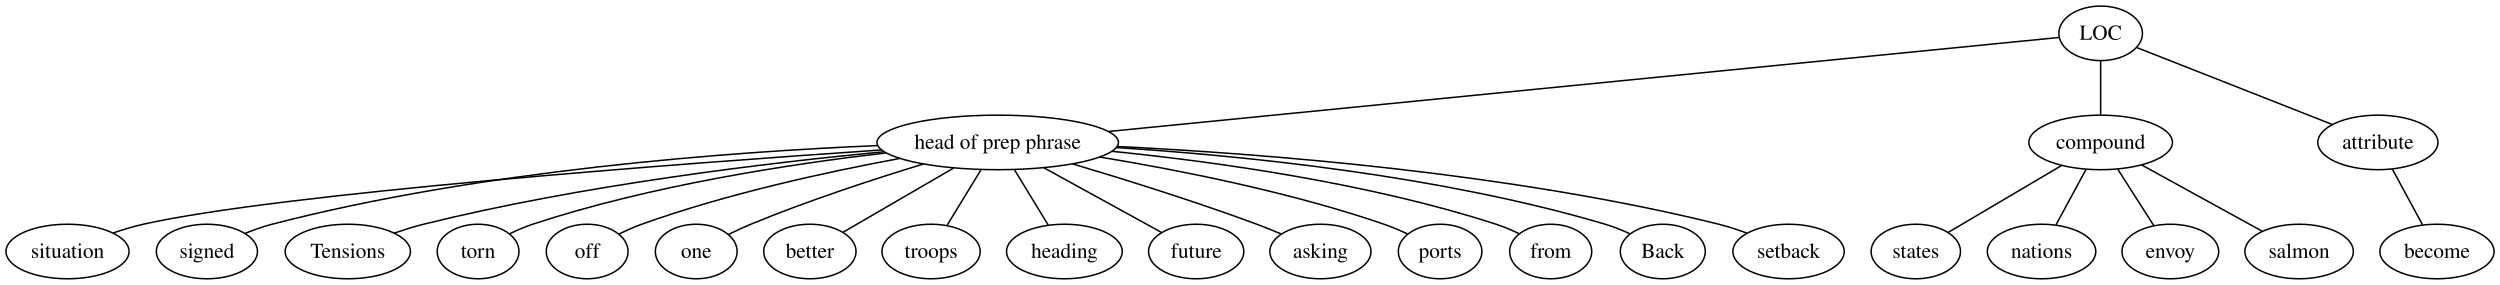
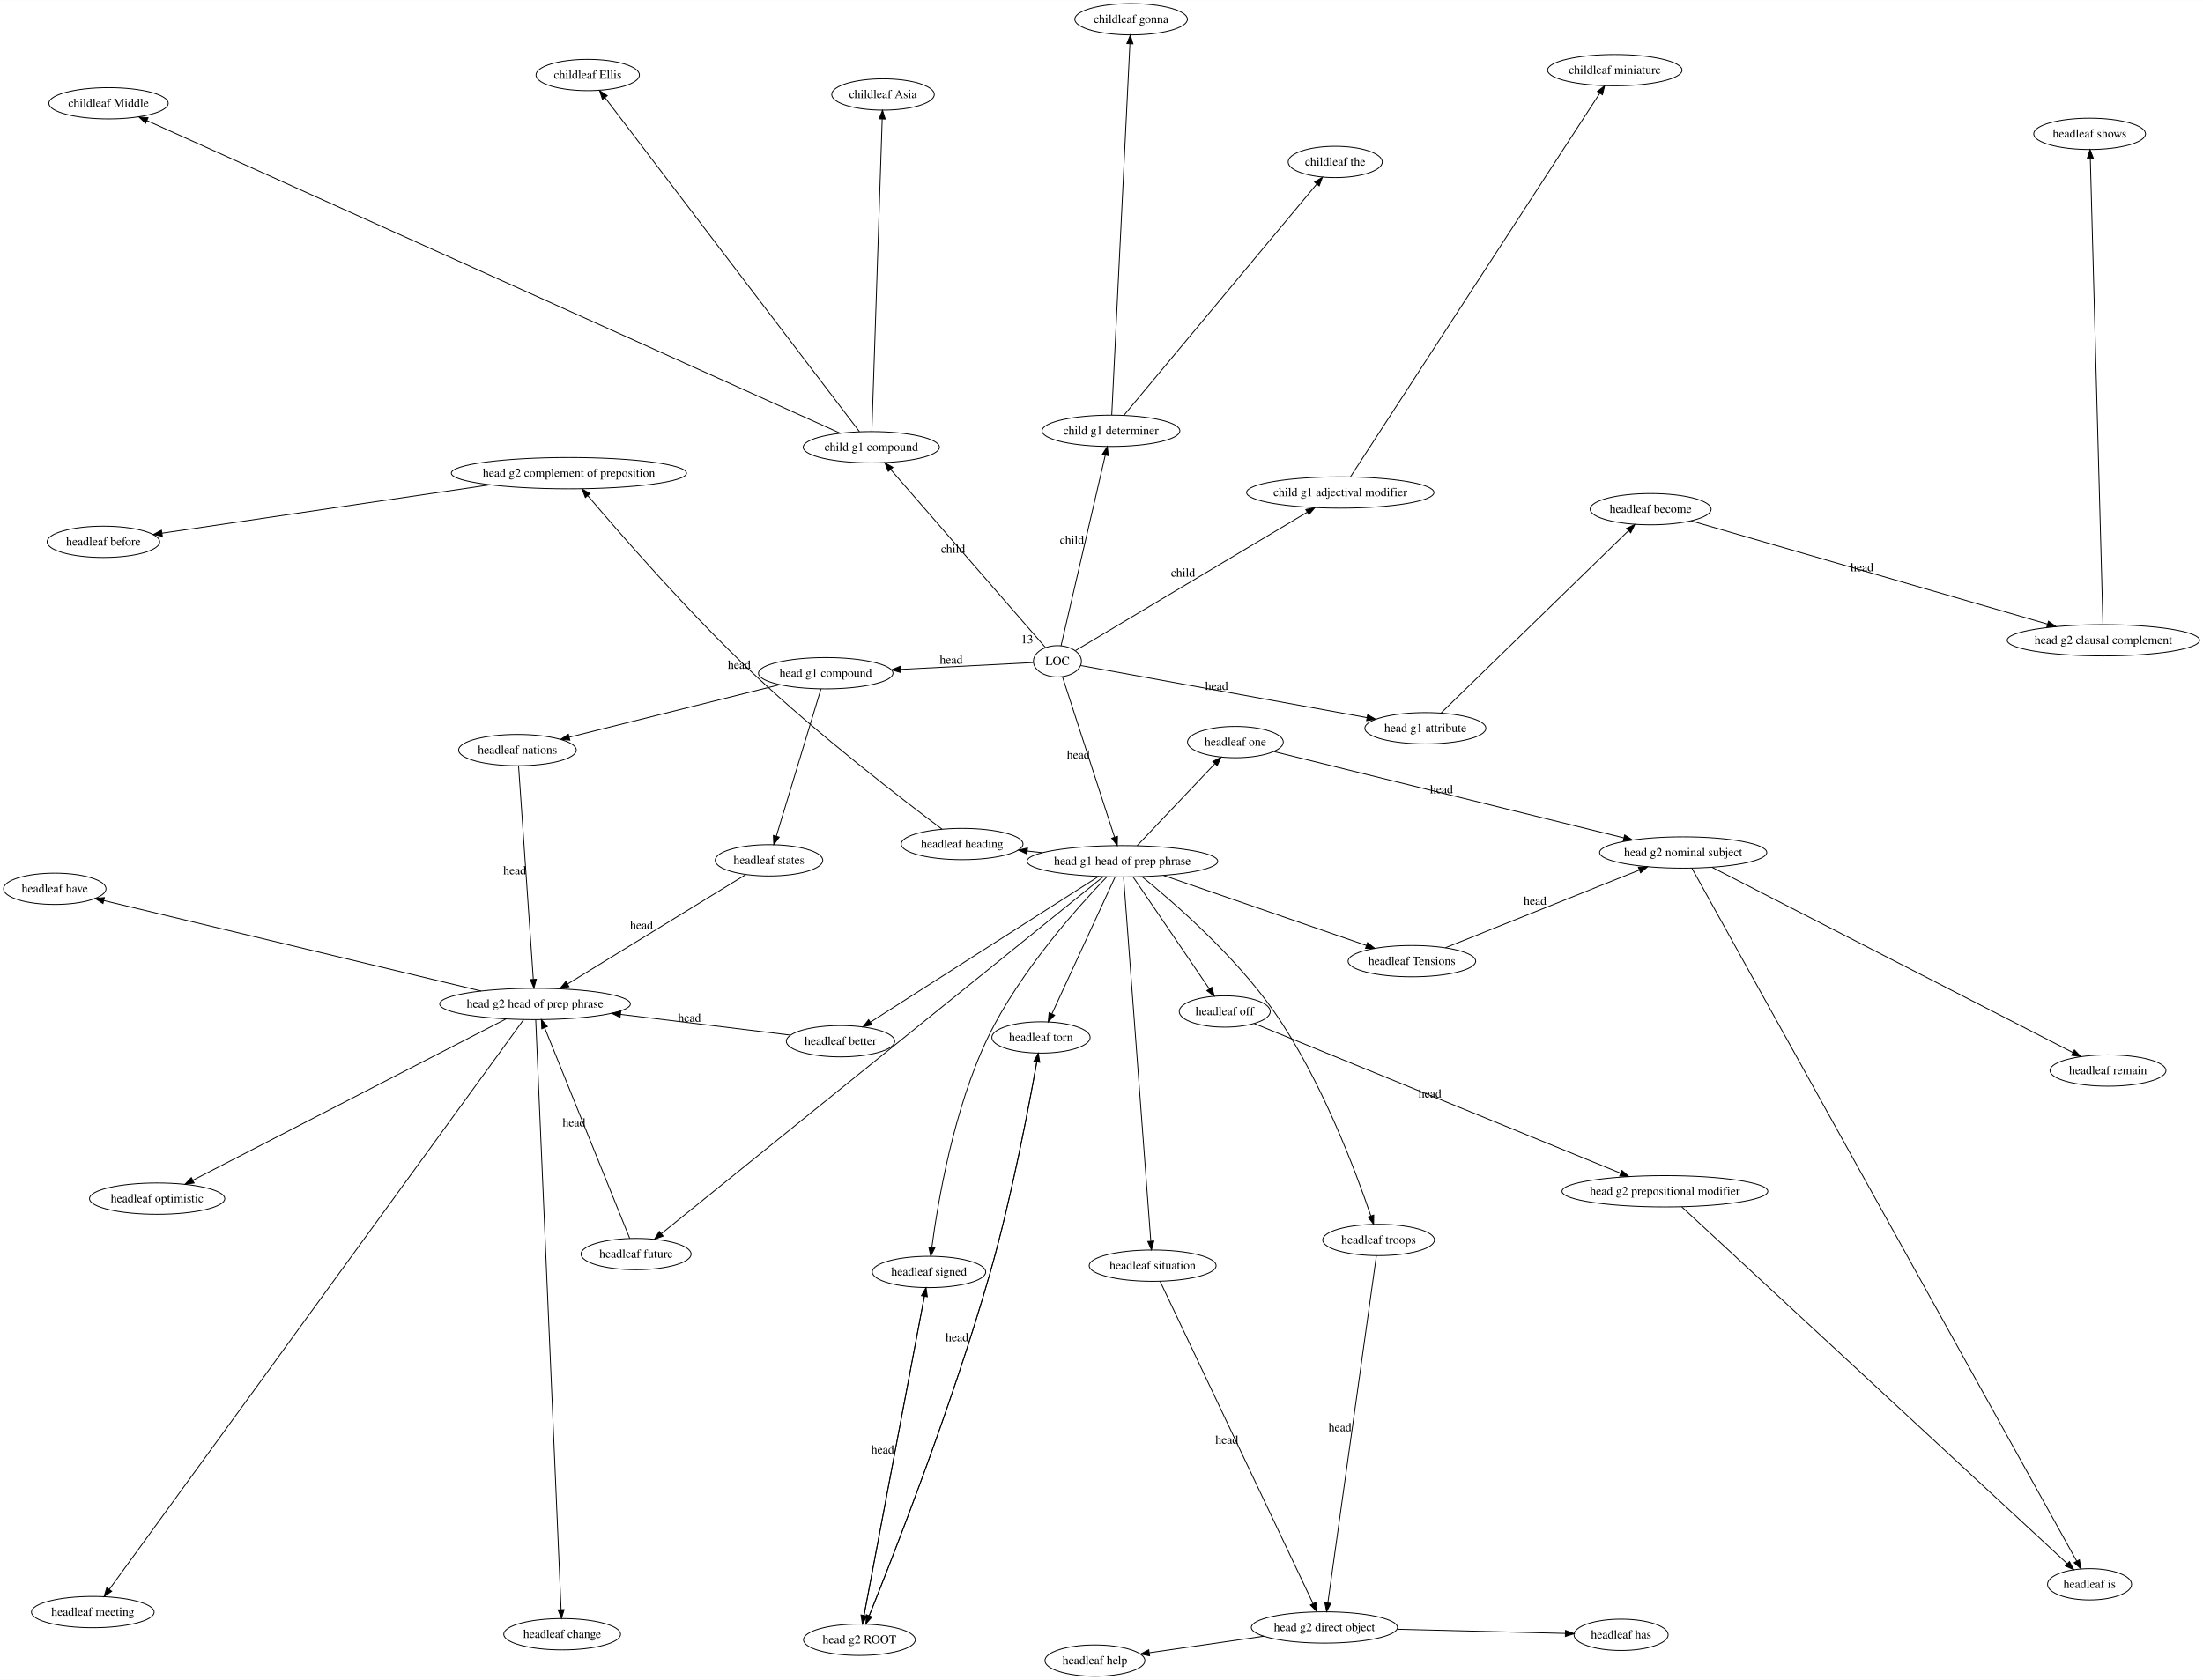
- <svg xmlns="http://www.w3.org/2000/svg" width="1650pt" height="188pt" viewBox="0.00 0.00 1650.17 188.00">
-   <g id="graph0" class="graph" transform="scale(1 1) rotate(0) translate(4 184)">
-     <polygon fill="#ffffff" stroke="transparent" points="-4,4 -4,-184 1646.171,-184 1646.171,4 -4,4" />
+ <svg xmlns="http://www.w3.org/2000/svg" width="2533pt" height="1932pt" viewBox="0.00 0.00 2532.79 1931.57">
+   <g id="graph0" class="graph" transform="scale(1 1) rotate(0) translate(4 1927.567)">
+     <polygon fill="#ffffff" stroke="transparent" points="-4,4 -4,-1927.567 2528.788,-1927.567 2528.788,4 -4,4" />
    <g id="node1" class="node">
-       <ellipse fill="none" stroke="#000000" cx="1382.567" cy="-162" rx="27.589" ry="18" />
-       <text text-anchor="middle" x="1382.567" y="-157.8" font-family="Times,serif" font-size="14.00" fill="#000000">LOC</text>
+       <ellipse fill="none" stroke="#000000" cx="1211.731" cy="-1167.189" rx="27.589" ry="18" />
+       <text text-anchor="middle" x="1211.731" y="-1162.989" font-family="Times,serif" font-size="14.00" fill="#000000">LOC</text>
+       <text text-anchor="middle" x="1176.937" y="-1187.989" font-family="Times,serif" font-size="14.00" fill="#000000">13</text>
    </g>
    <g id="node2" class="node">
-       <ellipse fill="none" stroke="#000000" cx="654.567" cy="-90" rx="79.687" ry="18" />
-       <text text-anchor="middle" x="654.567" y="-85.8" font-family="Times,serif" font-size="14.00" fill="#000000">head of prep phrase</text>
+       <ellipse fill="none" stroke="#000000" cx="1286.405" cy="-937.27" rx="109.605" ry="18" />
+       <text text-anchor="middle" x="1286.405" y="-933.07" font-family="Times,serif" font-size="14.00" fill="#000000">head g1 head of prep phrase</text>
    </g>
    <g id="edge1" class="edge">
-       <path fill="none" stroke="#000000" d="M1354.917,-159.265C1251.483,-149.036 885.23,-112.813 727.596,-97.223" />
+       <path fill="none" stroke="#000000" d="M1217.466,-1149.53C1230.384,-1109.756 1261.84,-1012.904 1277.394,-965.016" />
+       <polygon fill="#000000" stroke="#000000" points="1280.787,-965.899 1280.547,-955.307 1274.129,-963.737 1280.787,-965.899" />
+       <text text-anchor="middle" x="1235.775" y="-1055.273" font-family="Times,serif" font-size="14.00" fill="#000000">head</text>
+     </g>
+     <g id="node4" class="node">
+       <ellipse fill="none" stroke="#000000" cx="1273.276" cy="-1432.261" rx="79.213" ry="18" />
+       <text text-anchor="middle" x="1273.276" y="-1428.061" font-family="Times,serif" font-size="14.00" fill="#000000">child g1 determiner</text>
+     </g>
+     <g id="edge2" class="edge">
+       <path fill="none" stroke="#000000" d="M1215.864,-1184.993C1226.35,-1230.155 1254.051,-1349.461 1266.75,-1404.15" />
+       <polygon fill="#000000" stroke="#000000" points="1263.409,-1405.236 1269.08,-1414.186 1270.227,-1403.653 1263.409,-1405.236" />
+       <text text-anchor="middle" x="1228.44" y="-1302.238" font-family="Times,serif" font-size="14.00" fill="#000000">child</text>
+     </g>
+     <g id="node6" class="node">
+       <ellipse fill="none" stroke="#000000" cx="997.756" cy="-1413.387" rx="78.278" ry="18" />
+       <text text-anchor="middle" x="997.756" y="-1409.187" font-family="Times,serif" font-size="14.00" fill="#000000">child g1 compound</text>
+     </g>
+     <g id="edge3" class="edge">
+       <path fill="none" stroke="#000000" d="M1198.02,-1182.964C1161.947,-1224.469 1064.141,-1337.004 1019.955,-1387.845" />
+       <polygon fill="#000000" stroke="#000000" points="1017.259,-1385.611 1013.341,-1395.455 1022.543,-1390.203 1017.259,-1385.611" />
+       <text text-anchor="middle" x="1091.762" y="-1291.92" font-family="Times,serif" font-size="14.00" fill="#000000">child</text>
+     </g>
+     <g id="node16" class="node">
+       <ellipse fill="none" stroke="#000000" cx="945.346" cy="-1153.495" rx="77.3" ry="18" />
+       <text text-anchor="middle" x="945.346" y="-1149.295" font-family="Times,serif" font-size="14.00" fill="#000000">head g1 compound</text>
+     </g>
+     <g id="edge4" class="edge">
+       <path fill="none" stroke="#000000" d="M1183.726,-1165.749C1147.773,-1163.901 1083.744,-1160.61 1031.093,-1157.903" />
+       <polygon fill="#000000" stroke="#000000" points="1031.232,-1154.406 1021.065,-1157.388 1030.872,-1161.396 1031.232,-1154.406" />
+       <text text-anchor="middle" x="1089.567" y="-1164.388" font-family="Times,serif" font-size="14.00" fill="#000000">head</text>
+     </g>
+     <g id="node20" class="node">
+       <ellipse fill="none" stroke="#000000" cx="1634.747" cy="-1090.209" rx="69.565" ry="18" />
+       <text text-anchor="middle" x="1634.747" y="-1086.009" font-family="Times,serif" font-size="14.00" fill="#000000">head g1 attribute</text>
+     </g>
+     <g id="edge5" class="edge">
+       <path fill="none" stroke="#000000" d="M1238.513,-1162.315C1303.787,-1150.437 1472.665,-1119.704 1567.532,-1102.44" />
+       <polygon fill="#000000" stroke="#000000" points="1568.387,-1105.842 1577.599,-1100.609 1567.133,-1098.956 1568.387,-1105.842" />
+       <text text-anchor="middle" x="1394.825" y="-1134.265" font-family="Times,serif" font-size="14.00" fill="#000000">head</text>
+     </g>
+     <g id="node23" class="node">
+       <ellipse fill="none" stroke="#000000" cx="1536.908" cy="-1361.323" rx="107.71" ry="18" />
+       <text text-anchor="middle" x="1536.908" y="-1357.123" font-family="Times,serif" font-size="14.00" fill="#000000">child g1 adjectival modifier</text>
+     </g>
+     <g id="edge6" class="edge">
+       <path fill="none" stroke="#000000" d="M1232.567,-1179.628C1286.228,-1211.665 1429.781,-1297.367 1498.807,-1338.576" />
+       <polygon fill="#000000" stroke="#000000" points="1497.259,-1341.728 1507.639,-1343.849 1500.847,-1335.718 1497.259,-1341.728" />
+       <text text-anchor="middle" x="1356.153" y="-1264.566" font-family="Times,serif" font-size="14.00" fill="#000000">child</text>
+     </g>
+     <g id="node3" class="node">
+       <ellipse fill="none" stroke="#000000" cx="1321.186" cy="-472.175" rx="72.948" ry="18" />
+       <text text-anchor="middle" x="1321.186" y="-467.975" font-family="Times,serif" font-size="14.00" fill="#000000">headleaf situation</text>
+     </g>
+     <g id="edge7" class="edge">
+       <path fill="none" stroke="#000000" d="M1287.768,-919.038C1293.104,-847.689 1312.592,-587.087 1319.074,-500.418" />
+       <polygon fill="#000000" stroke="#000000" points="1322.576,-500.514 1319.832,-490.281 1315.596,-499.992 1322.576,-500.514" />
+     </g>
+     <g id="node10" class="node">
+       <ellipse fill="none" stroke="#000000" cx="1064.059" cy="-464.941" rx="65.206" ry="18" />
+       <text text-anchor="middle" x="1064.059" y="-460.741" font-family="Times,serif" font-size="14.00" fill="#000000">headleaf signed</text>
+     </g>
+     <g id="edge8" class="edge">
+       <path fill="none" stroke="#000000" d="M1268.661,-919.433C1236.493,-886.081 1168.49,-810.735 1131.807,-734.578 1092.096,-652.134 1074.046,-543.918 1067.354,-493.319" />
+       <polygon fill="#000000" stroke="#000000" points="1070.793,-492.624 1066.06,-483.145 1063.849,-493.507 1070.793,-492.624" />
+     </g>
+     <g id="node12" class="node">
+       <ellipse fill="none" stroke="#000000" cx="1619.233" cy="-822.366" rx="73.346" ry="18" />
+       <text text-anchor="middle" x="1619.233" y="-818.166" font-family="Times,serif" font-size="14.00" fill="#000000">headleaf Tensions</text>
+     </g>
+     <g id="edge9" class="edge">
+       <path fill="none" stroke="#000000" d="M1333.738,-920.929C1395.448,-899.625 1503.035,-862.482 1567.047,-840.382" />
+       <polygon fill="#000000" stroke="#000000" points="1568.238,-843.674 1576.549,-837.102 1565.954,-837.057 1568.238,-843.674" />
+     </g>
+     <g id="node15" class="node">
+       <ellipse fill="none" stroke="#000000" cx="1192.837" cy="-734.616" rx="56.518" ry="18" />
+       <text text-anchor="middle" x="1192.837" y="-730.416" font-family="Times,serif" font-size="14.00" fill="#000000">headleaf torn</text>
+     </g>
+     <g id="edge10" class="edge">
+       <path fill="none" stroke="#000000" d="M1278.101,-919.286C1261.628,-883.608 1224.733,-803.698 1205.322,-761.656" />
+       <polygon fill="#000000" stroke="#000000" points="1208.491,-760.172 1201.122,-752.56 1202.136,-763.106 1208.491,-760.172" />
+     </g>
+     <g id="node28" class="node">
+       <ellipse fill="none" stroke="#000000" cx="1404.085" cy="-764.468" rx="52.34" ry="18" />
+       <text text-anchor="middle" x="1404.085" y="-760.268" font-family="Times,serif" font-size="14.00" fill="#000000">headleaf off</text>
+     </g>
+     <g id="edge11" class="edge">
+       <path fill="none" stroke="#000000" d="M1298.776,-919.104C1319.721,-888.349 1362.232,-825.925 1386.345,-790.518" />
+       <polygon fill="#000000" stroke="#000000" points="1389.319,-792.369 1392.055,-782.134 1383.533,-788.429 1389.319,-792.369" />
+     </g>
+     <g id="node34" class="node">
+       <ellipse fill="none" stroke="#000000" cx="1416.336" cy="-1074.3" rx="55.065" ry="18" />
+       <text text-anchor="middle" x="1416.336" y="-1070.1" font-family="Times,serif" font-size="14.00" fill="#000000">headleaf one</text>
+     </g>
+     <g id="edge12" class="edge">
+       <path fill="none" stroke="#000000" d="M1303.391,-955.185C1326.18,-979.219 1366.766,-1022.022 1392.576,-1049.242" />
+       <polygon fill="#000000" stroke="#000000" points="1390.336,-1051.966 1399.756,-1056.814 1395.415,-1047.15 1390.336,-1051.966" />
+     </g>
+     <g id="node35" class="node">
+       <ellipse fill="none" stroke="#000000" cx="962.321" cy="-730.275" rx="62.289" ry="18" />
+       <text text-anchor="middle" x="962.321" y="-726.075" font-family="Times,serif" font-size="14.00" fill="#000000">headleaf better</text>
+     </g>
+     <g id="edge13" class="edge">
+       <path fill="none" stroke="#000000" d="M1259.053,-919.801C1200.171,-882.192 1061.513,-793.63 996.761,-752.272" />
+       <polygon fill="#000000" stroke="#000000" points="998.442,-749.193 988.131,-746.76 994.674,-755.092 998.442,-749.193" />
+     </g>
+     <g id="node37" class="node">
+       <ellipse fill="none" stroke="#000000" cx="1580.979" cy="-501.731" rx="64.245" ry="18" />
+       <text text-anchor="middle" x="1580.979" y="-497.531" font-family="Times,serif" font-size="14.00" fill="#000000">headleaf troops</text>
+     </g>
+     <g id="edge14" class="edge">
+       <path fill="none" stroke="#000000" d="M1309.067,-919.452C1345.031,-890.245 1415.697,-828.96 1460.698,-764.509 1515.269,-686.353 1555.088,-579.473 1571.995,-529.549" />
+       <polygon fill="#000000" stroke="#000000" points="1575.406,-530.385 1575.253,-519.791 1568.766,-528.168 1575.406,-530.385" />
+     </g>
+     <g id="node39" class="node">
+       <ellipse fill="none" stroke="#000000" cx="1102.128" cy="-957.048" rx="70.017" ry="18" />
+       <text text-anchor="middle" x="1102.128" y="-952.848" font-family="Times,serif" font-size="14.00" fill="#000000">headleaf heading</text>
+     </g>
+     <g id="edge15" class="edge">
+       <path fill="none" stroke="#000000" d="M1194.536,-947.13C1188.733,-947.753 1182.928,-948.376 1177.213,-948.99" />
+       <polygon fill="#000000" stroke="#000000" points="1176.614,-945.534 1167.045,-950.081 1177.362,-952.494 1176.614,-945.534" />
+     </g>
+     <g id="node42" class="node">
+       <ellipse fill="none" stroke="#000000" cx="727.281" cy="-485.502" rx="63.259" ry="18" />
+       <text text-anchor="middle" x="727.281" y="-481.302" font-family="Times,serif" font-size="14.00" fill="#000000">headleaf future</text>
+     </g>
+     <g id="edge16" class="edge">
+       <path fill="none" stroke="#000000" d="M1264.487,-919.561C1177.293,-849.109 854.995,-588.694 756.236,-508.898" />
+       <polygon fill="#000000" stroke="#000000" points="758.425,-506.167 748.447,-502.604 754.026,-511.611 758.425,-506.167" />
+     </g>
+     <g id="node8" class="node">
+       <ellipse fill="none" stroke="#000000" cx="1518.672" cy="-56.119" rx="84.031" ry="18" />
+       <text text-anchor="middle" x="1518.672" y="-51.919" font-family="Times,serif" font-size="14.00" fill="#000000">head g2 direct object</text>
+     </g>
+     <g id="edge17" class="edge">
+       <path fill="none" stroke="#000000" d="M1329.671,-454.297C1360.682,-388.966 1468.014,-162.844 1505.571,-83.72" />
+       <polygon fill="#000000" stroke="#000000" points="1508.869,-84.933 1509.995,-74.398 1502.545,-81.931 1508.869,-84.933" />
+       <text text-anchor="middle" x="1406.519" y="-267.359" font-family="Times,serif" font-size="14.00" fill="#000000">head</text>
+     </g>
+     <g id="node5" class="node">
+       <ellipse fill="none" stroke="#000000" cx="1531.092" cy="-1741.452" rx="54.113" ry="18" />
+       <text text-anchor="middle" x="1531.092" y="-1737.252" font-family="Times,serif" font-size="14.00" fill="#000000">childleaf the</text>
+     </g>
+     <g id="edge18" class="edge">
+       <path fill="none" stroke="#000000" d="M1288.252,-1450.221C1331.875,-1502.536 1458.959,-1654.945 1509.752,-1715.86" />
+       <polygon fill="#000000" stroke="#000000" points="1507.304,-1718.389 1516.397,-1723.828 1512.68,-1713.906 1507.304,-1718.389" />
+     </g>
+     <g id="node22" class="node">
+       <ellipse fill="none" stroke="#000000" cx="1296.435" cy="-1905.567" rx="64.73" ry="18" />
+       <text text-anchor="middle" x="1296.435" y="-1901.367" font-family="Times,serif" font-size="14.00" fill="#000000">childleaf gonna</text>
+     </g>
+     <g id="edge19" class="edge">
+       <path fill="none" stroke="#000000" d="M1274.17,-1450.525C1277.709,-1522.854 1290.758,-1789.53 1295.054,-1877.331" />
+       <polygon fill="#000000" stroke="#000000" points="1291.56,-1877.54 1295.544,-1887.357 1298.551,-1877.198 1291.56,-1877.54" />
    </g>
    <g id="node7" class="node">
-       <ellipse fill="none" stroke="#000000" cx="1382.567" cy="-90" rx="47.382" ry="18" />
-       <text text-anchor="middle" x="1382.567" y="-85.8" font-family="Times,serif" font-size="14.00" fill="#000000">compound</text>
-     </g>
-     <g id="edge2" class="edge">
-       <path fill="none" stroke="#000000" d="M1382.567,-143.831C1382.567,-133 1382.567,-119.288 1382.567,-108.413" />
+       <ellipse fill="none" stroke="#000000" cx="120.789" cy="-1808.942" rx="68.597" ry="18" />
+       <text text-anchor="middle" x="120.789" y="-1804.742" font-family="Times,serif" font-size="14.00" fill="#000000">childleaf Middle</text>
+     </g>
+     <g id="edge20" class="edge">
+       <path fill="none" stroke="#000000" d="M962.018,-1429.507C822.882,-1492.264 317.567,-1720.185 164.82,-1789.082" />
+       <polygon fill="#000000" stroke="#000000" points="163.373,-1785.895 155.696,-1793.197 166.251,-1792.276 163.373,-1785.895" />
+     </g>
+     <g id="node25" class="node">
+       <ellipse fill="none" stroke="#000000" cx="671.68" cy="-1841.471" rx="59.434" ry="18" />
+       <text text-anchor="middle" x="671.68" y="-1837.271" font-family="Times,serif" font-size="14.00" fill="#000000">childleaf Ellis</text>
+     </g>
+     <g id="edge21" class="edge">
+       <path fill="none" stroke="#000000" d="M984.16,-1431.236C932.99,-1498.413 751.843,-1736.229 691.443,-1815.525" />
+       <polygon fill="#000000" stroke="#000000" points="688.609,-1813.469 685.334,-1823.545 694.178,-1817.711 688.609,-1813.469" />
+     </g>
+     <g id="node32" class="node">
+       <ellipse fill="none" stroke="#000000" cx="1011.199" cy="-1819.08" rx="58.958" ry="18" />
+       <text text-anchor="middle" x="1011.199" y="-1814.88" font-family="Times,serif" font-size="14.00" fill="#000000">childleaf Asia</text>
+     </g>
+     <g id="edge22" class="edge">
+       <path fill="none" stroke="#000000" d="M998.36,-1431.607C1000.492,-1495.957 1007.68,-1712.873 1010.264,-1790.859" />
+       <polygon fill="#000000" stroke="#000000" points="1006.768,-1791.032 1010.597,-1800.91 1013.764,-1790.8 1006.768,-1791.032" />
    </g>
    <g id="node9" class="node">
-       <ellipse fill="none" stroke="#000000" cx="1565.567" cy="-90" rx="39.647" ry="18" />
-       <text text-anchor="middle" x="1565.567" y="-85.8" font-family="Times,serif" font-size="14.00" fill="#000000">attribute</text>
-     </g>
-     <g id="edge3" class="edge">
-       <path fill="none" stroke="#000000" d="M1406.491,-152.587C1439.625,-139.551 1499.471,-116.005 1535.559,-101.806" />
-     </g>
-     <g id="node3" class="node">
-       <ellipse fill="none" stroke="#000000" cx="40.567" cy="-18" rx="40.633" ry="18" />
-       <text text-anchor="middle" x="40.567" y="-13.8" font-family="Times,serif" font-size="14.00" fill="#000000">situation</text>
-     </g>
-     <g id="edge4" class="edge">
-       <path fill="none" stroke="#000000" d="M577.792,-85.035C445.807,-76.101 181.33,-56.345 90.567,-36 83.995,-34.527 77.105,-32.43 70.614,-30.186" />
-     </g>
-     <g id="node4" class="node">
-       <ellipse fill="none" stroke="#000000" cx="132.567" cy="-18" rx="33.392" ry="18" />
-       <text text-anchor="middle" x="132.567" y="-13.8" font-family="Times,serif" font-size="14.00" fill="#000000">signed</text>
-     </g>
-     <g id="edge5" class="edge">
-       <path fill="none" stroke="#000000" d="M575.332,-87.932C479.306,-83.864 313.257,-71.797 175.567,-36 169.614,-34.452 163.406,-32.237 157.619,-29.887" />
-     </g>
-     <g id="node5" class="node">
-       <ellipse fill="none" stroke="#000000" cx="225.567" cy="-18" rx="41.343" ry="18" />
-       <text text-anchor="middle" x="225.567" y="-13.8" font-family="Times,serif" font-size="14.00" fill="#000000">Tensions</text>
-     </g>
-     <g id="edge6" class="edge">
-       <path fill="none" stroke="#000000" d="M579.629,-83.87C502.545,-76.509 379.415,-61.803 275.567,-36 269.21,-34.42 262.533,-32.333 256.202,-30.14" />
-     </g>
-     <g id="node6" class="node">
-       <ellipse fill="none" stroke="#000000" cx="311.567" cy="-18" rx="27" ry="18" />
-       <text text-anchor="middle" x="311.567" y="-13.8" font-family="Times,serif" font-size="14.00" fill="#000000">torn</text>
-     </g>
-     <g id="edge7" class="edge">
-       <path fill="none" stroke="#000000" d="M580.843,-83.092C517.723,-75.756 425.035,-61.576 347.567,-36 342.524,-34.335 337.302,-32.072 332.453,-29.713" />
+       <ellipse fill="none" stroke="#000000" cx="1254.831" cy="-18" rx="57.479" ry="18" />
+       <text text-anchor="middle" x="1254.831" y="-13.8" font-family="Times,serif" font-size="14.00" fill="#000000">headleaf help</text>
+     </g>
+     <g id="edge23" class="edge">
+       <path fill="none" stroke="#000000" d="M1449.005,-46.054C1408.136,-40.149 1356.922,-32.75 1317.353,-27.033" />
+       <polygon fill="#000000" stroke="#000000" points="1317.697,-23.547 1307.299,-25.581 1316.696,-30.474 1317.697,-23.547" />
+     </g>
+     <g id="node38" class="node">
+       <ellipse fill="none" stroke="#000000" cx="1859.76" cy="-47.653" rx="54.104" ry="18" />
+       <text text-anchor="middle" x="1859.76" y="-43.453" font-family="Times,serif" font-size="14.00" fill="#000000">headleaf has</text>
+     </g>
+     <g id="edge24" class="edge">
+       <path fill="none" stroke="#000000" d="M1602.548,-54.037C1662.125,-52.558 1740.92,-50.602 1795.527,-49.247" />
+       <polygon fill="#000000" stroke="#000000" points="1795.862,-52.74 1805.772,-48.993 1795.688,-45.742 1795.862,-52.74" />
    </g>
    <g id="node11" class="node">
-       <ellipse fill="none" stroke="#000000" cx="383.567" cy="-18" rx="27" ry="18" />
-       <text text-anchor="middle" x="383.567" y="-13.8" font-family="Times,serif" font-size="14.00" fill="#000000">off</text>
-     </g>
-     <g id="edge8" class="edge">
-       <path fill="none" stroke="#000000" d="M589.803,-79.411C541.931,-70.558 475.611,-56.126 419.567,-36 414.568,-34.205 409.365,-31.89 404.519,-29.521" />
+       <ellipse fill="none" stroke="#000000" cx="984.068" cy="-41.963" rx="64.279" ry="18" />
+       <text text-anchor="middle" x="984.068" y="-37.763" font-family="Times,serif" font-size="14.00" fill="#000000">head g2 ROOT</text>
+     </g>
+     <g id="edge25" class="edge">
+       <path fill="none" stroke="#000000" d="M1060.621,-446.766C1048.058,-380.332 1004.566,-150.352 989.363,-69.965" />
+       <polygon fill="#000000" stroke="#000000" points="992.789,-69.245 987.492,-60.07 985.911,-70.546 992.789,-69.245" />
+       <text text-anchor="middle" x="1010.834" y="-256.169" font-family="Times,serif" font-size="14.00" fill="#000000">head</text>
+     </g>
+     <g id="edge26" class="edge">
+       <path fill="none" stroke="#000000" d="M987.505,-60.138C1000.069,-126.572 1043.561,-356.552 1058.763,-436.939" />
+       <polygon fill="#000000" stroke="#000000" points="1055.337,-437.659 1060.634,-446.834 1062.215,-436.358 1055.337,-437.659" />
+     </g>
+     <g id="edge27" class="edge">
+       <path fill="none" stroke="#000000" d="M991.538,-60.242C1015.133,-118.49 1089.186,-305.294 1134.639,-465.002 1159.368,-551.892 1179.255,-657.139 1188.007,-706.498" />
+       <polygon fill="#000000" stroke="#000000" points="1184.575,-707.188 1189.752,-716.432 1191.469,-705.977 1184.575,-707.188" />
    </g>
    <g id="node13" class="node">
-       <ellipse fill="none" stroke="#000000" cx="455.567" cy="-18" rx="27" ry="18" />
-       <text text-anchor="middle" x="455.567" y="-13.8" font-family="Times,serif" font-size="14.00" fill="#000000">one</text>
-     </g>
-     <g id="edge9" class="edge">
-       <path fill="none" stroke="#000000" d="M605.398,-75.733C572.699,-65.753 529.038,-51.481 491.567,-36 486.788,-34.026 481.763,-31.689 477.035,-29.364" />
+       <ellipse fill="none" stroke="#000000" cx="1931.159" cy="-947.312" rx="96.118" ry="18" />
+       <text text-anchor="middle" x="1931.159" y="-943.112" font-family="Times,serif" font-size="14.00" fill="#000000">head g2 nominal subject</text>
+     </g>
+     <g id="edge28" class="edge">
+       <path fill="none" stroke="#000000" d="M1657.794,-837.812C1713.959,-860.309 1818.336,-902.119 1880.596,-927.059" />
+       <polygon fill="#000000" stroke="#000000" points="1879.629,-930.441 1890.213,-930.911 1882.231,-923.943 1879.629,-930.441" />
+       <text text-anchor="middle" x="1760.89" y="-887.202" font-family="Times,serif" font-size="14.00" fill="#000000">head</text>
    </g>
    <g id="node14" class="node">
-       <ellipse fill="none" stroke="#000000" cx="530.567" cy="-18" rx="30.477" ry="18" />
-       <text text-anchor="middle" x="530.567" y="-13.8" font-family="Times,serif" font-size="14.00" fill="#000000">better</text>
-     </g>
-     <g id="edge10" class="edge">
-       <path fill="none" stroke="#000000" d="M625.494,-73.119C603.16,-60.151 572.796,-42.52 552.481,-30.724" />
-     </g>
-     <g id="node15" class="node">
-       <ellipse fill="none" stroke="#000000" cx="610.567" cy="-18" rx="32.432" ry="18" />
-       <text text-anchor="middle" x="610.567" y="-13.8" font-family="Times,serif" font-size="14.00" fill="#000000">troops</text>
-     </g>
-     <g id="edge11" class="edge">
-       <path fill="none" stroke="#000000" d="M643.464,-71.831C636.641,-60.667 627.947,-46.441 621.211,-35.418" />
-     </g>
-     <g id="node16" class="node">
-       <ellipse fill="none" stroke="#000000" cx="698.567" cy="-18" rx="38.202" ry="18" />
-       <text text-anchor="middle" x="698.567" y="-13.8" font-family="Times,serif" font-size="14.00" fill="#000000">heading</text>
-     </g>
-     <g id="edge12" class="edge">
-       <path fill="none" stroke="#000000" d="M665.67,-71.831C672.493,-60.667 681.186,-46.441 687.923,-35.418" />
+       <ellipse fill="none" stroke="#000000" cx="2419.549" cy="-696.558" rx="66.633" ry="18" />
+       <text text-anchor="middle" x="2419.549" y="-692.358" font-family="Times,serif" font-size="14.00" fill="#000000">headleaf remain</text>
+     </g>
+     <g id="edge29" class="edge">
+       <path fill="none" stroke="#000000" d="M1964.344,-930.274C2051.194,-885.683 2284.967,-765.656 2379.28,-717.233" />
+       <polygon fill="#000000" stroke="#000000" points="2380.93,-720.321 2388.228,-712.639 2377.733,-714.093 2380.93,-720.321" />
+     </g>
+     <g id="node30" class="node">
+       <ellipse fill="none" stroke="#000000" cx="2398.372" cy="-105.724" rx="48.325" ry="18" />
+       <text text-anchor="middle" x="2398.372" y="-101.524" font-family="Times,serif" font-size="14.00" fill="#000000">headleaf is</text>
+     </g>
+     <g id="edge30" class="edge">
+       <path fill="none" stroke="#000000" d="M1941.133,-929.345C2000.934,-821.627 2311.749,-261.758 2383.557,-132.411" />
+       <polygon fill="#000000" stroke="#000000" points="2386.697,-133.965 2388.491,-123.523 2380.577,-130.567 2386.697,-133.965" />
+     </g>
+     <g id="edge31" class="edge">
+       <path fill="none" stroke="#000000" d="M1189.752,-716.432C1182.148,-672.683 1161.182,-558.268 1134.639,-465.002 1091.406,-313.092 1022.297,-136.668 995.346,-69.676" />
+       <polygon fill="#000000" stroke="#000000" points="998.527,-68.205 991.538,-60.242 992.036,-70.825 998.527,-68.205" />
+       <text text-anchor="middle" x="1096.303" y="-385.232" font-family="Times,serif" font-size="14.00" fill="#000000">head</text>
    </g>
    <g id="node17" class="node">
-       <ellipse fill="none" stroke="#000000" cx="785.567" cy="-18" rx="31.446" ry="18" />
-       <text text-anchor="middle" x="785.567" y="-13.8" font-family="Times,serif" font-size="14.00" fill="#000000">future</text>
-     </g>
-     <g id="edge13" class="edge">
-       <path fill="none" stroke="#000000" d="M684.95,-73.301C708.683,-60.257 741.149,-42.413 762.711,-30.562" />
+       <ellipse fill="none" stroke="#000000" cx="880.119" cy="-938.318" rx="61.822" ry="18" />
+       <text text-anchor="middle" x="880.119" y="-934.118" font-family="Times,serif" font-size="14.00" fill="#000000">headleaf states</text>
+     </g>
+     <g id="edge32" class="edge">
+       <path fill="none" stroke="#000000" d="M939.897,-1135.519C928.506,-1097.943 902.108,-1010.86 888.526,-966.052" />
+       <polygon fill="#000000" stroke="#000000" points="891.849,-964.949 885.598,-956.394 885.15,-966.979 891.849,-964.949" />
+     </g>
+     <g id="node31" class="node">
+       <ellipse fill="none" stroke="#000000" cx="590.917" cy="-1065.097" rx="67.62" ry="18" />
+       <text text-anchor="middle" x="590.917" y="-1060.897" font-family="Times,serif" font-size="14.00" fill="#000000">headleaf nations</text>
+     </g>
+     <g id="edge33" class="edge">
+       <path fill="none" stroke="#000000" d="M892.284,-1140.261C827.536,-1124.112 718.351,-1096.88 650.696,-1080.006" />
+       <polygon fill="#000000" stroke="#000000" points="651.166,-1076.516 640.616,-1077.492 649.472,-1083.308 651.166,-1076.516" />
+     </g>
+     <g id="node18" class="node">
+       <ellipse fill="none" stroke="#000000" cx="611.127" cy="-773.144" rx="109.605" ry="18" />
+       <text text-anchor="middle" x="611.127" y="-768.944" font-family="Times,serif" font-size="14.00" fill="#000000">head g2 head of prep phrase</text>
+     </g>
+     <g id="edge34" class="edge">
+       <path fill="none" stroke="#000000" d="M853.343,-921.877C805.131,-892.272 703.625,-829.942 648.562,-796.13" />
+       <polygon fill="#000000" stroke="#000000" points="650.167,-793.009 639.814,-790.759 646.505,-798.975 650.167,-793.009" />
+       <text text-anchor="middle" x="733.572" y="-859.245" font-family="Times,serif" font-size="14.00" fill="#000000">head</text>
    </g>
    <g id="node19" class="node">
-       <ellipse fill="none" stroke="#000000" cx="867.567" cy="-18" rx="33.392" ry="18" />
-       <text text-anchor="middle" x="867.567" y="-13.8" font-family="Times,serif" font-size="14.00" fill="#000000">asking</text>
-     </g>
-     <g id="edge14" class="edge">
-       <path fill="none" stroke="#000000" d="M704.022,-75.797C738.407,-65.578 785.142,-51.003 825.567,-36 830.773,-34.068 836.272,-31.846 841.515,-29.639" />
-     </g>
-     <g id="node20" class="node">
-       <ellipse fill="none" stroke="#000000" cx="946.567" cy="-18" rx="27.589" ry="18" />
-       <text text-anchor="middle" x="946.567" y="-13.8" font-family="Times,serif" font-size="14.00" fill="#000000">ports</text>
-     </g>
-     <g id="edge15" class="edge">
-       <path fill="none" stroke="#000000" d="M721.813,-80.365C773.941,-71.802 847.506,-57.308 909.567,-36 914.702,-34.237 920.048,-31.934 925.029,-29.568" />
+       <ellipse fill="none" stroke="#000000" cx="58.958" cy="-905.572" rx="58.915" ry="18" />
+       <text text-anchor="middle" x="58.958" y="-901.372" font-family="Times,serif" font-size="14.00" fill="#000000">headleaf have</text>
+     </g>
+     <g id="edge35" class="edge">
+       <path fill="none" stroke="#000000" d="M549.127,-788.013C441.02,-813.941 219.635,-867.036 115.488,-892.014" />
+       <polygon fill="#000000" stroke="#000000" points="114.39,-888.678 105.482,-894.413 116.023,-895.485 114.39,-888.678" />
+     </g>
+     <g id="node33" class="node">
+       <ellipse fill="none" stroke="#000000" cx="102.685" cy="-73.801" rx="70.501" ry="18" />
+       <text text-anchor="middle" x="102.685" y="-69.601" font-family="Times,serif" font-size="14.00" fill="#000000">headleaf meeting</text>
+     </g>
+     <g id="edge36" class="edge">
+       <path fill="none" stroke="#000000" d="M598.048,-755.154C528.666,-659.722 203.752,-212.815 121.596,-99.812" />
+       <polygon fill="#000000" stroke="#000000" points="124.389,-97.702 115.678,-91.672 118.727,-101.819 124.389,-97.702" />
+     </g>
+     <g id="node36" class="node">
+       <ellipse fill="none" stroke="#000000" cx="642.302" cy="-48.332" rx="67.109" ry="18" />
+       <text text-anchor="middle" x="642.302" y="-44.132" font-family="Times,serif" font-size="14.00" fill="#000000">headleaf change</text>
+     </g>
+     <g id="edge37" class="edge">
+       <path fill="none" stroke="#000000" d="M611.913,-754.865C616.116,-657.139 635.936,-196.336 641.08,-76.743" />
+       <polygon fill="#000000" stroke="#000000" points="644.585,-76.703 641.518,-66.562 637.591,-76.402 644.585,-76.703" />
+     </g>
+     <g id="node43" class="node">
+       <ellipse fill="none" stroke="#000000" cx="176.663" cy="-549.26" rx="77.775" ry="18" />
+       <text text-anchor="middle" x="176.663" y="-545.06" font-family="Times,serif" font-size="14.00" fill="#000000">headleaf optimistic</text>
+     </g>
+     <g id="edge38" class="edge">
+       <path fill="none" stroke="#000000" d="M577.757,-755.948C499.249,-715.492 303.057,-614.392 217.562,-570.336" />
+       <polygon fill="#000000" stroke="#000000" points="219.161,-567.222 208.669,-565.753 215.955,-573.445 219.161,-567.222" />
    </g>
    <g id="node21" class="node">
-       <ellipse fill="none" stroke="#000000" cx="1019.567" cy="-18" rx="27.096" ry="18" />
-       <text text-anchor="middle" x="1019.567" y="-13.8" font-family="Times,serif" font-size="14.00" fill="#000000">from</text>
-     </g>
-     <g id="edge16" class="edge">
-       <path fill="none" stroke="#000000" d="M729.907,-84.126C797.592,-77.334 899.039,-63.372 983.567,-36 988.619,-34.364 993.844,-32.113 998.695,-29.756" />
-     </g>
-     <g id="node22" class="node">
-       <ellipse fill="none" stroke="#000000" cx="1093.567" cy="-18" rx="28.056" ry="18" />
-       <text text-anchor="middle" x="1093.567" y="-13.8" font-family="Times,serif" font-size="14.00" fill="#000000">Back</text>
-     </g>
-     <g id="edge17" class="edge">
-       <path fill="none" stroke="#000000" d="M732.927,-86.584C814.859,-81.371 946.458,-68.336 1055.567,-36 1061.026,-34.382 1066.686,-32.079 1071.918,-29.659" />
+       <ellipse fill="none" stroke="#000000" cx="1893.725" cy="-1342.157" rx="69.523" ry="18" />
+       <text text-anchor="middle" x="1893.725" y="-1337.957" font-family="Times,serif" font-size="14.00" fill="#000000">headleaf become</text>
+     </g>
+     <g id="edge39" class="edge">
+       <path fill="none" stroke="#000000" d="M1652.958,-1107.925C1698.279,-1152.017 1816.229,-1266.765 1868.34,-1317.461" />
+       <polygon fill="#000000" stroke="#000000" points="1865.926,-1319.996 1875.534,-1324.46 1870.807,-1314.978 1865.926,-1319.996" />
+     </g>
+     <g id="node26" class="node">
+       <ellipse fill="none" stroke="#000000" cx="2414.247" cy="-1191.387" rx="110.583" ry="18" />
+       <text text-anchor="middle" x="2414.247" y="-1187.187" font-family="Times,serif" font-size="14.00" fill="#000000">head g2 clausal complement</text>
+     </g>
+     <g id="edge40" class="edge">
+       <path fill="none" stroke="#000000" d="M1940.376,-1328.645C2033.781,-1301.59 2243.888,-1240.732 2350.136,-1209.957" />
+       <polygon fill="#000000" stroke="#000000" points="2351.145,-1213.309 2359.776,-1207.165 2349.197,-1206.585 2351.145,-1213.309" />
+       <text text-anchor="middle" x="2136.766" y="-1270.732" font-family="Times,serif" font-size="14.00" fill="#000000">head</text>
    </g>
    <g id="node24" class="node">
-       <ellipse fill="none" stroke="#000000" cx="1176.567" cy="-18" rx="36.749" ry="18" />
-       <text text-anchor="middle" x="1176.567" y="-13.8" font-family="Times,serif" font-size="14.00" fill="#000000">setback</text>
-     </g>
-     <g id="edge18" class="edge">
-       <path fill="none" stroke="#000000" d="M733.589,-87.308C828.941,-82.63 993.534,-69.966 1130.567,-36 1136.726,-34.473 1143.169,-32.325 1149.215,-30.042" />
-     </g>
-     <g id="node8" class="node">
-       <ellipse fill="none" stroke="#000000" cx="1260.567" cy="-18" rx="29.51" ry="18" />
-       <text text-anchor="middle" x="1260.567" y="-13.8" font-family="Times,serif" font-size="14.00" fill="#000000">states</text>
-     </g>
-     <g id="edge19" class="edge">
-       <path fill="none" stroke="#000000" d="M1356.694,-74.731C1334.451,-61.604 1302.756,-42.899 1281.931,-30.608" />
-     </g>
-     <g id="node12" class="node">
-       <ellipse fill="none" stroke="#000000" cx="1343.567" cy="-18" rx="35.806" ry="18" />
-       <text text-anchor="middle" x="1343.567" y="-13.8" font-family="Times,serif" font-size="14.00" fill="#000000">nations</text>
-     </g>
-     <g id="edge20" class="edge">
-       <path fill="none" stroke="#000000" d="M1372.926,-72.202C1366.881,-61.042 1359.12,-46.714 1353.096,-35.593" />
-     </g>
-     <g id="node18" class="node">
-       <ellipse fill="none" stroke="#000000" cx="1428.567" cy="-18" rx="31.939" ry="18" />
-       <text text-anchor="middle" x="1428.567" y="-13.8" font-family="Times,serif" font-size="14.00" fill="#000000">envoy</text>
-     </g>
-     <g id="edge21" class="edge">
-       <path fill="none" stroke="#000000" d="M1393.938,-72.202C1401.174,-60.875 1410.495,-46.286 1417.643,-35.097" />
-     </g>
-     <g id="node23" class="node">
-       <ellipse fill="none" stroke="#000000" cx="1513.567" cy="-18" rx="35.806" ry="18" />
-       <text text-anchor="middle" x="1513.567" y="-13.8" font-family="Times,serif" font-size="14.00" fill="#000000">salmon</text>
-     </g>
-     <g id="edge22" class="edge">
-       <path fill="none" stroke="#000000" d="M1409.71,-75.082C1433.092,-62.23 1466.543,-43.845 1489.109,-31.442" />
-     </g>
-     <g id="node10" class="node">
-       <ellipse fill="none" stroke="#000000" cx="1604.567" cy="-18" rx="37.709" ry="18" />
-       <text text-anchor="middle" x="1604.567" y="-13.8" font-family="Times,serif" font-size="14.00" fill="#000000">become</text>
-     </g>
-     <g id="edge23" class="edge">
-       <path fill="none" stroke="#000000" d="M1575.207,-72.202C1581.252,-61.042 1589.013,-46.714 1595.037,-35.593" />
+       <ellipse fill="none" stroke="#000000" cx="1852.544" cy="-1847.032" rx="77.282" ry="18" />
+       <text text-anchor="middle" x="1852.544" y="-1842.832" font-family="Times,serif" font-size="14.00" fill="#000000">childleaf miniature</text>
+     </g>
+     <g id="edge41" class="edge">
+       <path fill="none" stroke="#000000" d="M1548.705,-1379.477C1596.806,-1453.495 1778.252,-1732.709 1835.28,-1820.465" />
+       <polygon fill="#000000" stroke="#000000" points="1832.471,-1822.567 1840.855,-1829.045 1838.341,-1818.753 1832.471,-1822.567" />
+     </g>
+     <g id="node27" class="node">
+       <ellipse fill="none" stroke="#000000" cx="2398.448" cy="-1773.776" rx="64.254" ry="18" />
+       <text text-anchor="middle" x="2398.448" y="-1769.576" font-family="Times,serif" font-size="14.00" fill="#000000">headleaf shows</text>
+     </g>
+     <g id="edge42" class="edge">
+       <path fill="none" stroke="#000000" d="M2413.756,-1209.456C2411.488,-1293.093 2401.997,-1642.93 2399.216,-1745.436" />
+       <polygon fill="#000000" stroke="#000000" points="2395.712,-1745.54 2398.94,-1755.631 2402.71,-1745.73 2395.712,-1745.54" />
+     </g>
+     <g id="node29" class="node">
+       <ellipse fill="none" stroke="#000000" cx="1910.169" cy="-557.716" rx="118.335" ry="18" />
+       <text text-anchor="middle" x="1910.169" y="-553.516" font-family="Times,serif" font-size="14.00" fill="#000000">head g2 prepositional modifier</text>
+     </g>
+     <g id="edge43" class="edge">
+       <path fill="none" stroke="#000000" d="M1438.077,-750.582C1525.116,-715.023 1756.402,-620.535 1859.426,-578.446" />
+       <polygon fill="#000000" stroke="#000000" points="1860.758,-581.683 1868.692,-574.661 1858.111,-575.203 1860.758,-581.683" />
+       <text text-anchor="middle" x="1640.068" y="-665.463" font-family="Times,serif" font-size="14.00" fill="#000000">head</text>
+     </g>
+     <g id="edge44" class="edge">
+       <path fill="none" stroke="#000000" d="M1929.608,-539.718C2006.051,-468.946 2286.026,-209.738 2372.653,-129.536" />
+       <polygon fill="#000000" stroke="#000000" points="2375.228,-131.921 2380.188,-122.559 2370.472,-126.784 2375.228,-131.921" />
+     </g>
+     <g id="edge45" class="edge">
+       <path fill="none" stroke="#000000" d="M592.181,-1046.834C595.598,-997.475 605.036,-861.131 609.158,-801.586" />
+       <polygon fill="#000000" stroke="#000000" points="612.664,-801.618 609.863,-791.4 605.681,-801.134 612.664,-801.618" />
+       <text text-anchor="middle" x="587.792" y="-922.156" font-family="Times,serif" font-size="14.00" fill="#000000">head</text>
+     </g>
+     <g id="edge46" class="edge">
+       <path fill="none" stroke="#000000" d="M1460.675,-1063.363C1550.788,-1041.136 1755.84,-990.557 1863.025,-964.119" />
+       <polygon fill="#000000" stroke="#000000" points="1863.9,-967.508 1872.77,-961.715 1862.223,-960.711 1863.9,-967.508" />
+       <text text-anchor="middle" x="1653.368" y="-1015.374" font-family="Times,serif" font-size="14.00" fill="#000000">head</text>
+     </g>
+     <g id="edge47" class="edge">
+       <path fill="none" stroke="#000000" d="M904.722,-737.306C851.801,-743.766 772.268,-753.474 709.324,-761.157" />
+       <polygon fill="#000000" stroke="#000000" points="708.873,-757.686 699.37,-762.372 709.721,-764.635 708.873,-757.686" />
+       <text text-anchor="middle" x="788.683" y="-752.657" font-family="Times,serif" font-size="14.00" fill="#000000">head</text>
+     </g>
+     <g id="edge48" class="edge">
+       <path fill="none" stroke="#000000" d="M1578.459,-483.711C1568.84,-414.92 1534.387,-168.514 1522.634,-84.453" />
+       <polygon fill="#000000" stroke="#000000" points="1526.074,-83.783 1521.223,-74.364 1519.141,-84.752 1526.074,-83.783" />
+       <text text-anchor="middle" x="1536.611" y="-281.724" font-family="Times,serif" font-size="14.00" fill="#000000">head</text>
+     </g>
+     <g id="node40" class="node">
+       <ellipse fill="none" stroke="#000000" cx="650.094" cy="-1383.559" rx="135.215" ry="18" />
+       <text text-anchor="middle" x="650.094" y="-1379.359" font-family="Times,serif" font-size="14.00" fill="#000000">head g2 complement of preposition</text>
+     </g>
+     <g id="edge49" class="edge">
+       <path fill="none" stroke="#000000" d="M1079.026,-974.16C1035.107,-1007.067 937.218,-1082.225 861.755,-1153.389 787.918,-1223.02 709.044,-1313.702 671.867,-1357.554" />
+       <polygon fill="#000000" stroke="#000000" points="668.992,-1355.534 665.211,-1365.431 674.339,-1360.052 668.992,-1355.534" />
+       <text text-anchor="middle" x="845.943" y="-1158.646" font-family="Times,serif" font-size="14.00" fill="#000000">head</text>
+     </g>
+     <g id="node41" class="node">
+       <ellipse fill="none" stroke="#000000" cx="114.872" cy="-1304.572" rx="64.695" ry="18" />
+       <text text-anchor="middle" x="114.872" y="-1300.372" font-family="Times,serif" font-size="14.00" fill="#000000">headleaf before</text>
+     </g>
+     <g id="edge50" class="edge">
+       <path fill="none" stroke="#000000" d="M559.301,-1370.16C452.542,-1354.404 277.829,-1328.621 182.362,-1314.532" />
+       <polygon fill="#000000" stroke="#000000" points="182.653,-1311.037 172.249,-1313.04 181.631,-1317.962 182.653,-1311.037" />
+     </g>
+     <g id="edge51" class="edge">
+       <path fill="none" stroke="#000000" d="M720.015,-503.495C700.296,-552.327 645.682,-687.572 622.15,-745.848" />
+       <polygon fill="#000000" stroke="#000000" points="618.889,-744.574 618.39,-755.157 625.38,-747.195 618.889,-744.574" />
+       <text text-anchor="middle" x="655.945" y="-632.235" font-family="Times,serif" font-size="14.00" fill="#000000">head</text>
    </g>
  </g>
</svg>
